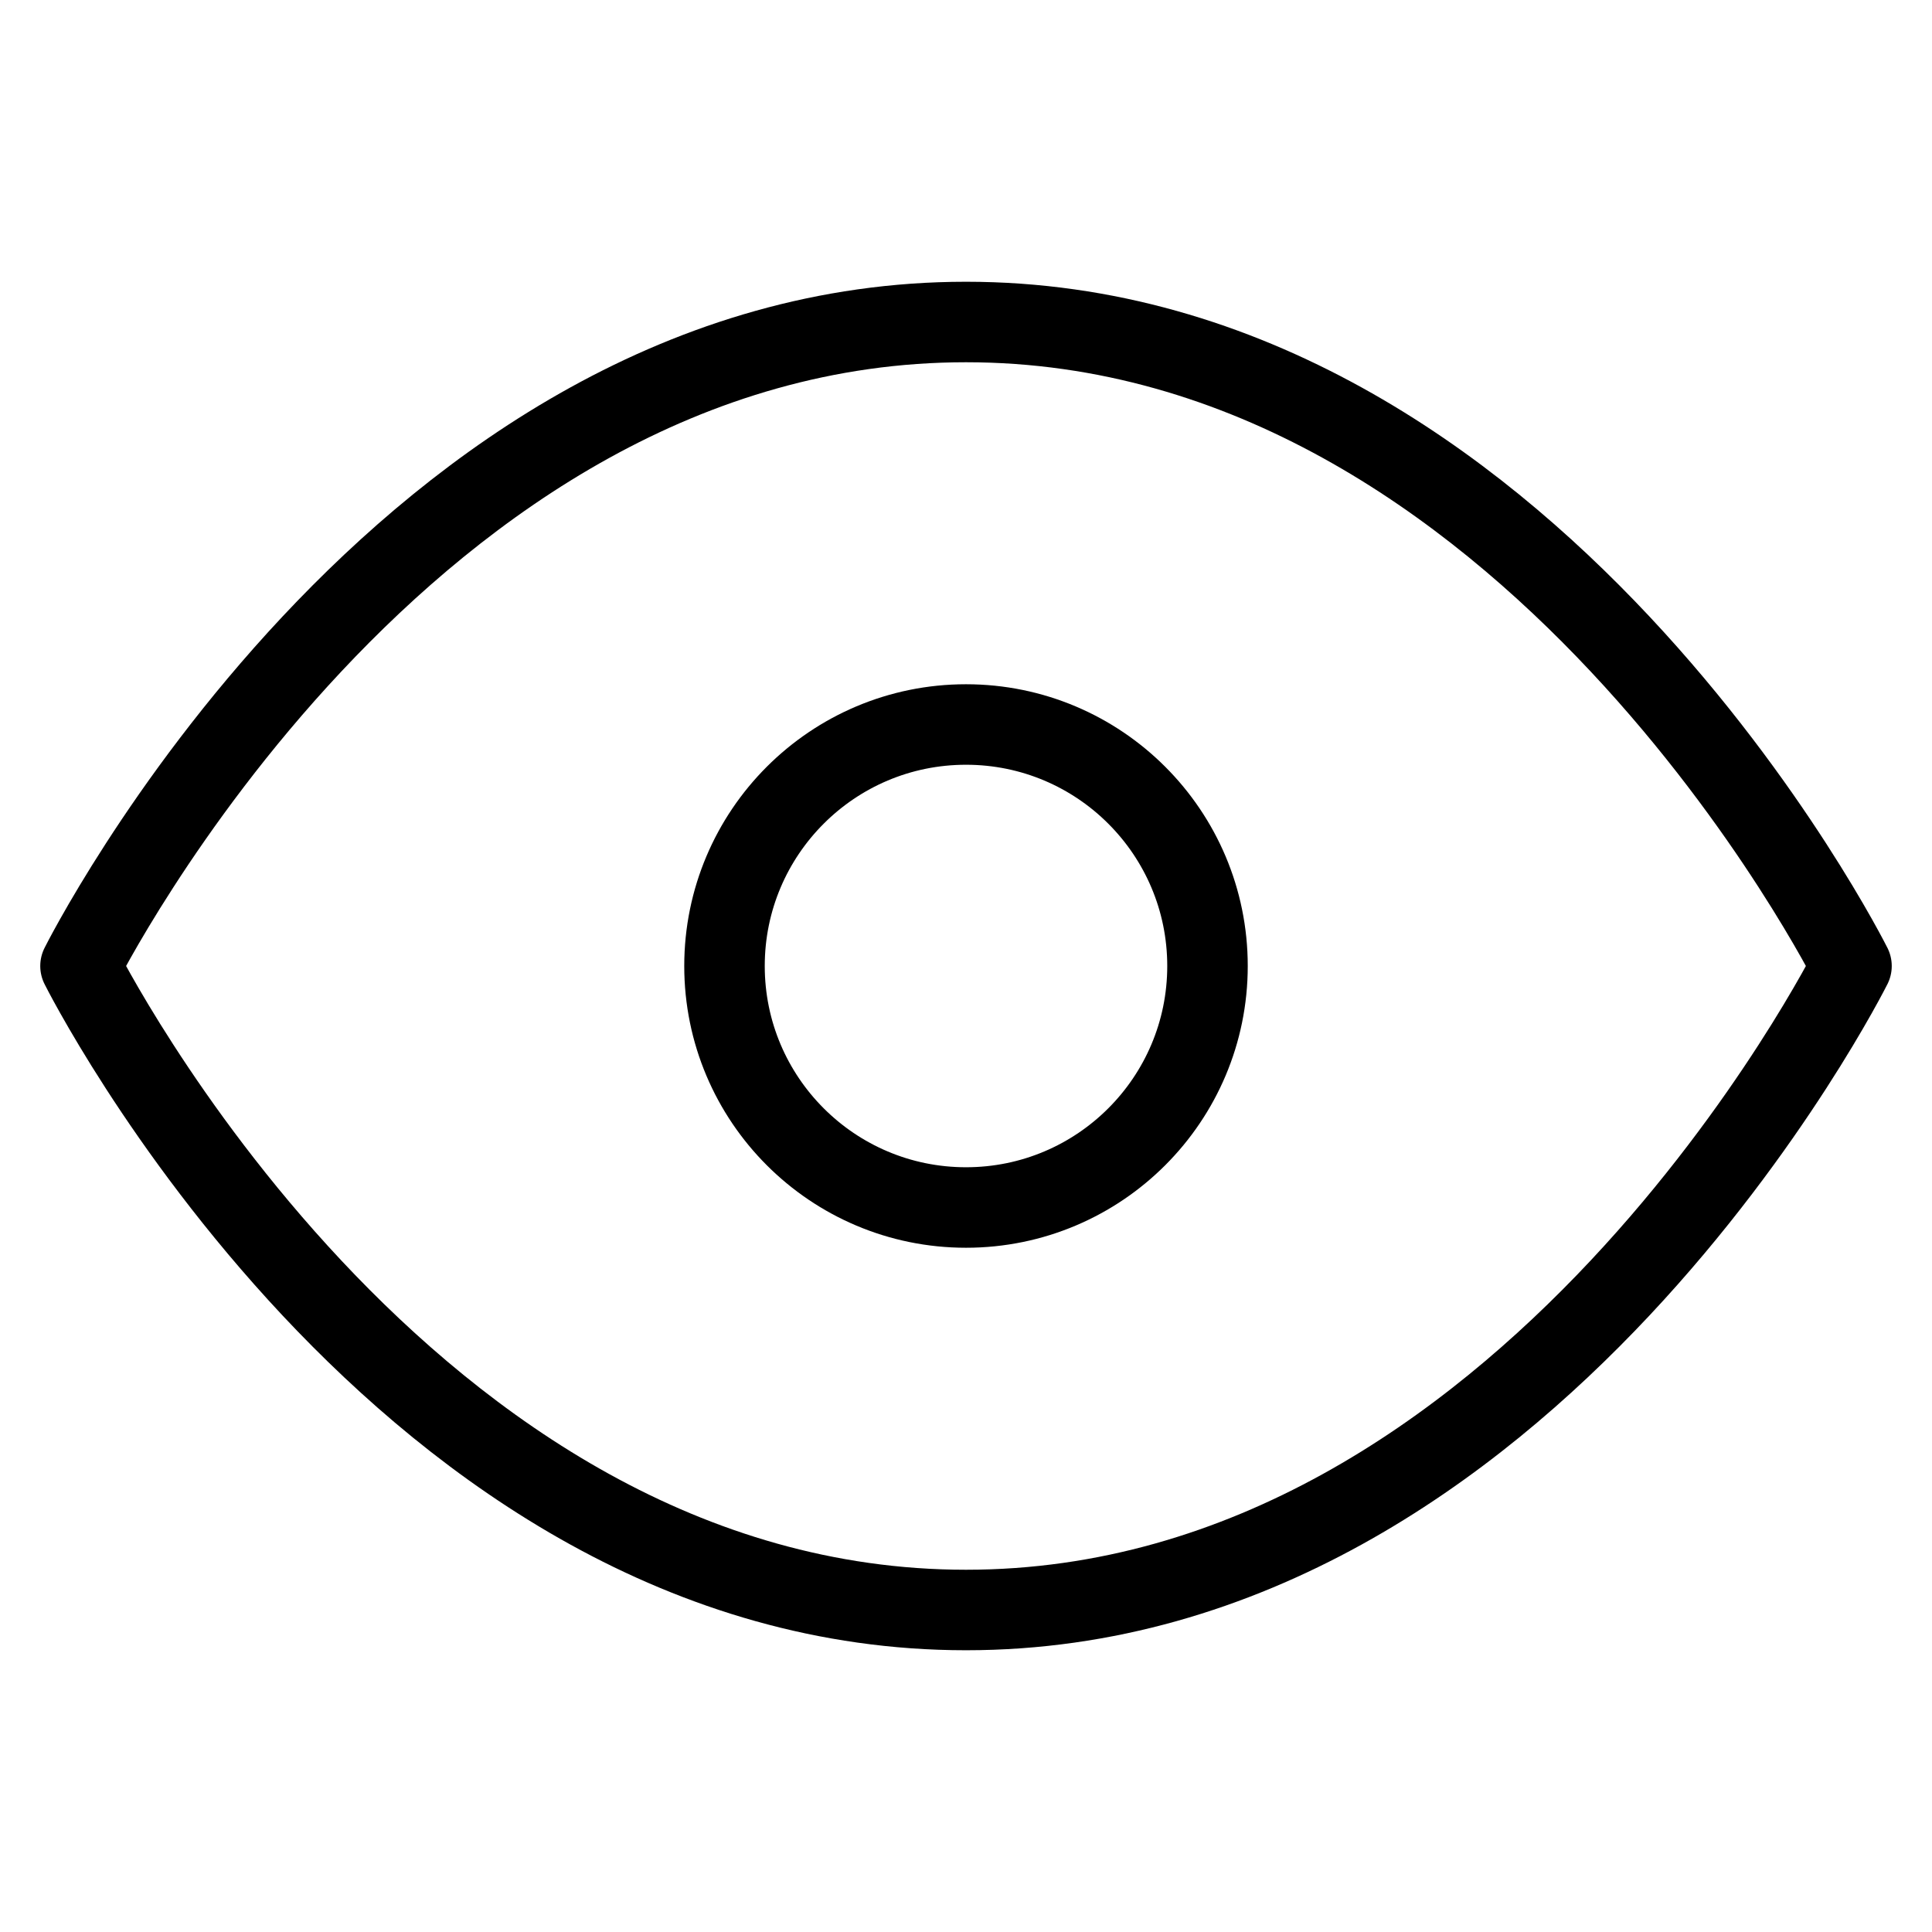
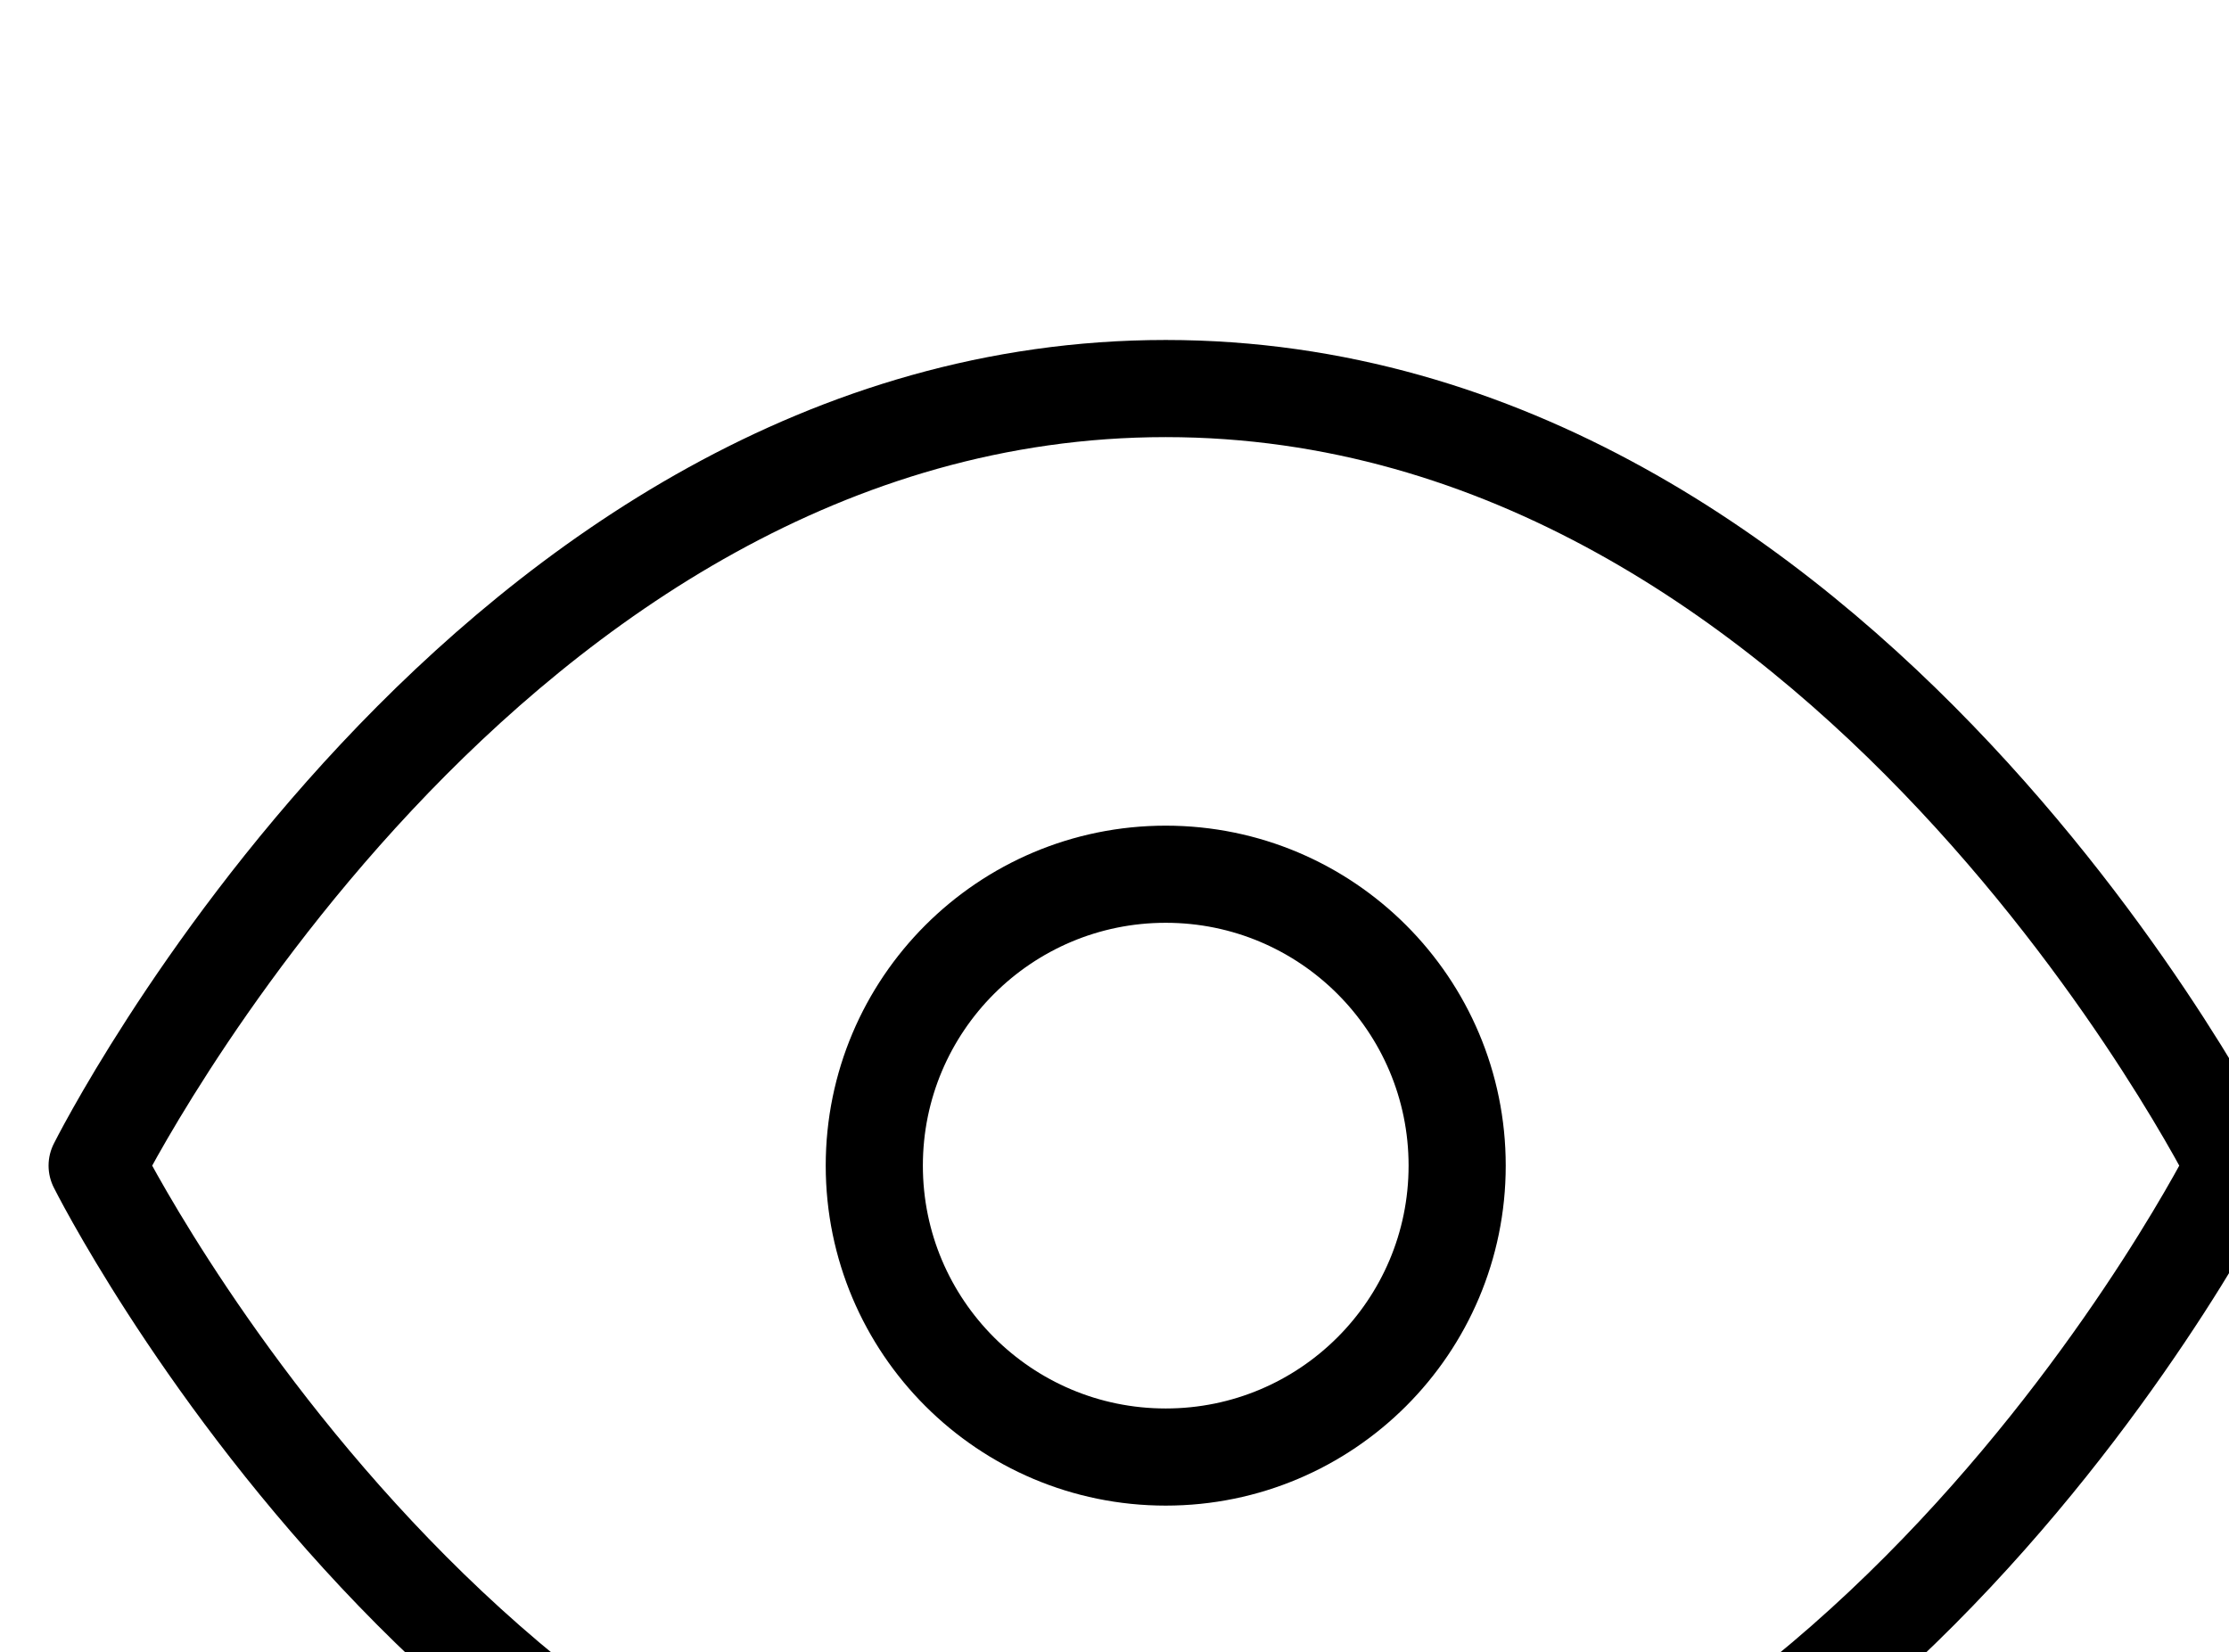
- <svg xmlns="http://www.w3.org/2000/svg" width="24" height="24" viewBox="0 0 24 24" fill="none" stroke="currentColor" stroke-linecap="round" stroke-linejoin="round" class="rx-icons rxicons-eye">
+ <svg xmlns="http://www.w3.org/2000/svg" fill="none" stroke="currentColor" stroke-linecap="round" stroke-linejoin="round" class="rx-icons rxicons-eye">
  <path d="M1 12s4-8 11-8 11 8 11 8-4 8-11 8-11-8-11-8" />
  <circle cx="12" cy="12" r="3" />
</svg>
